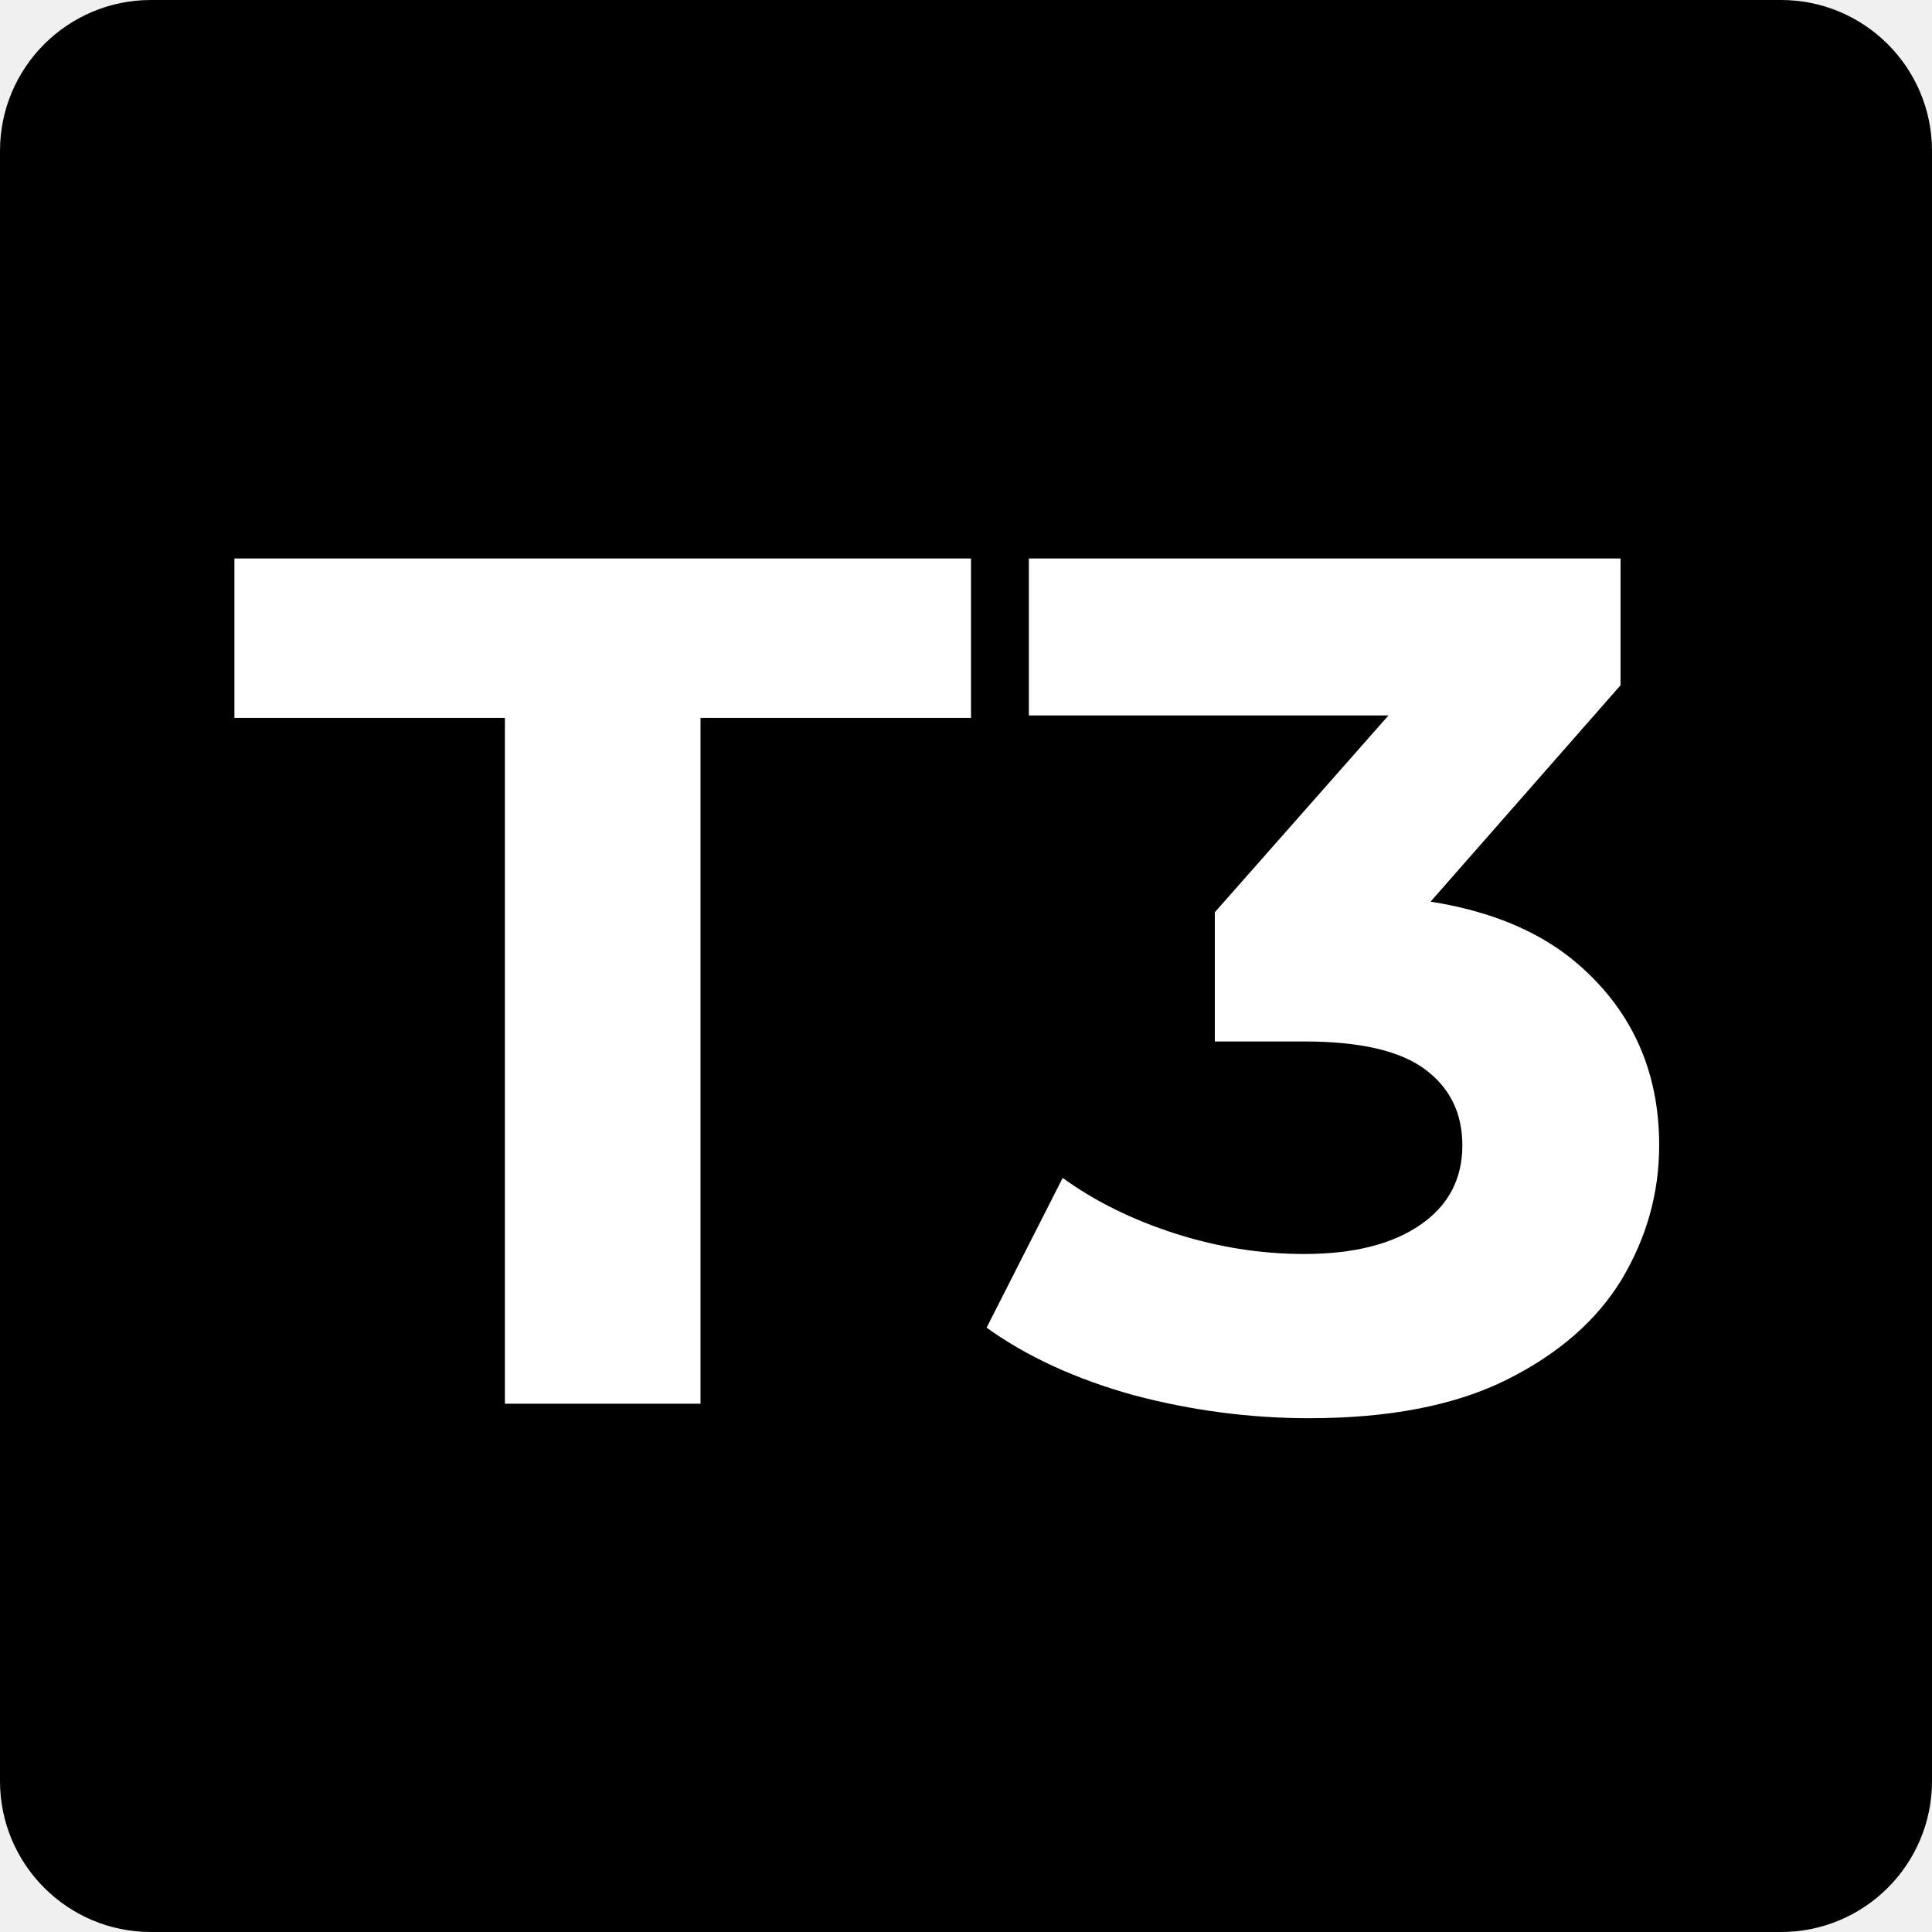
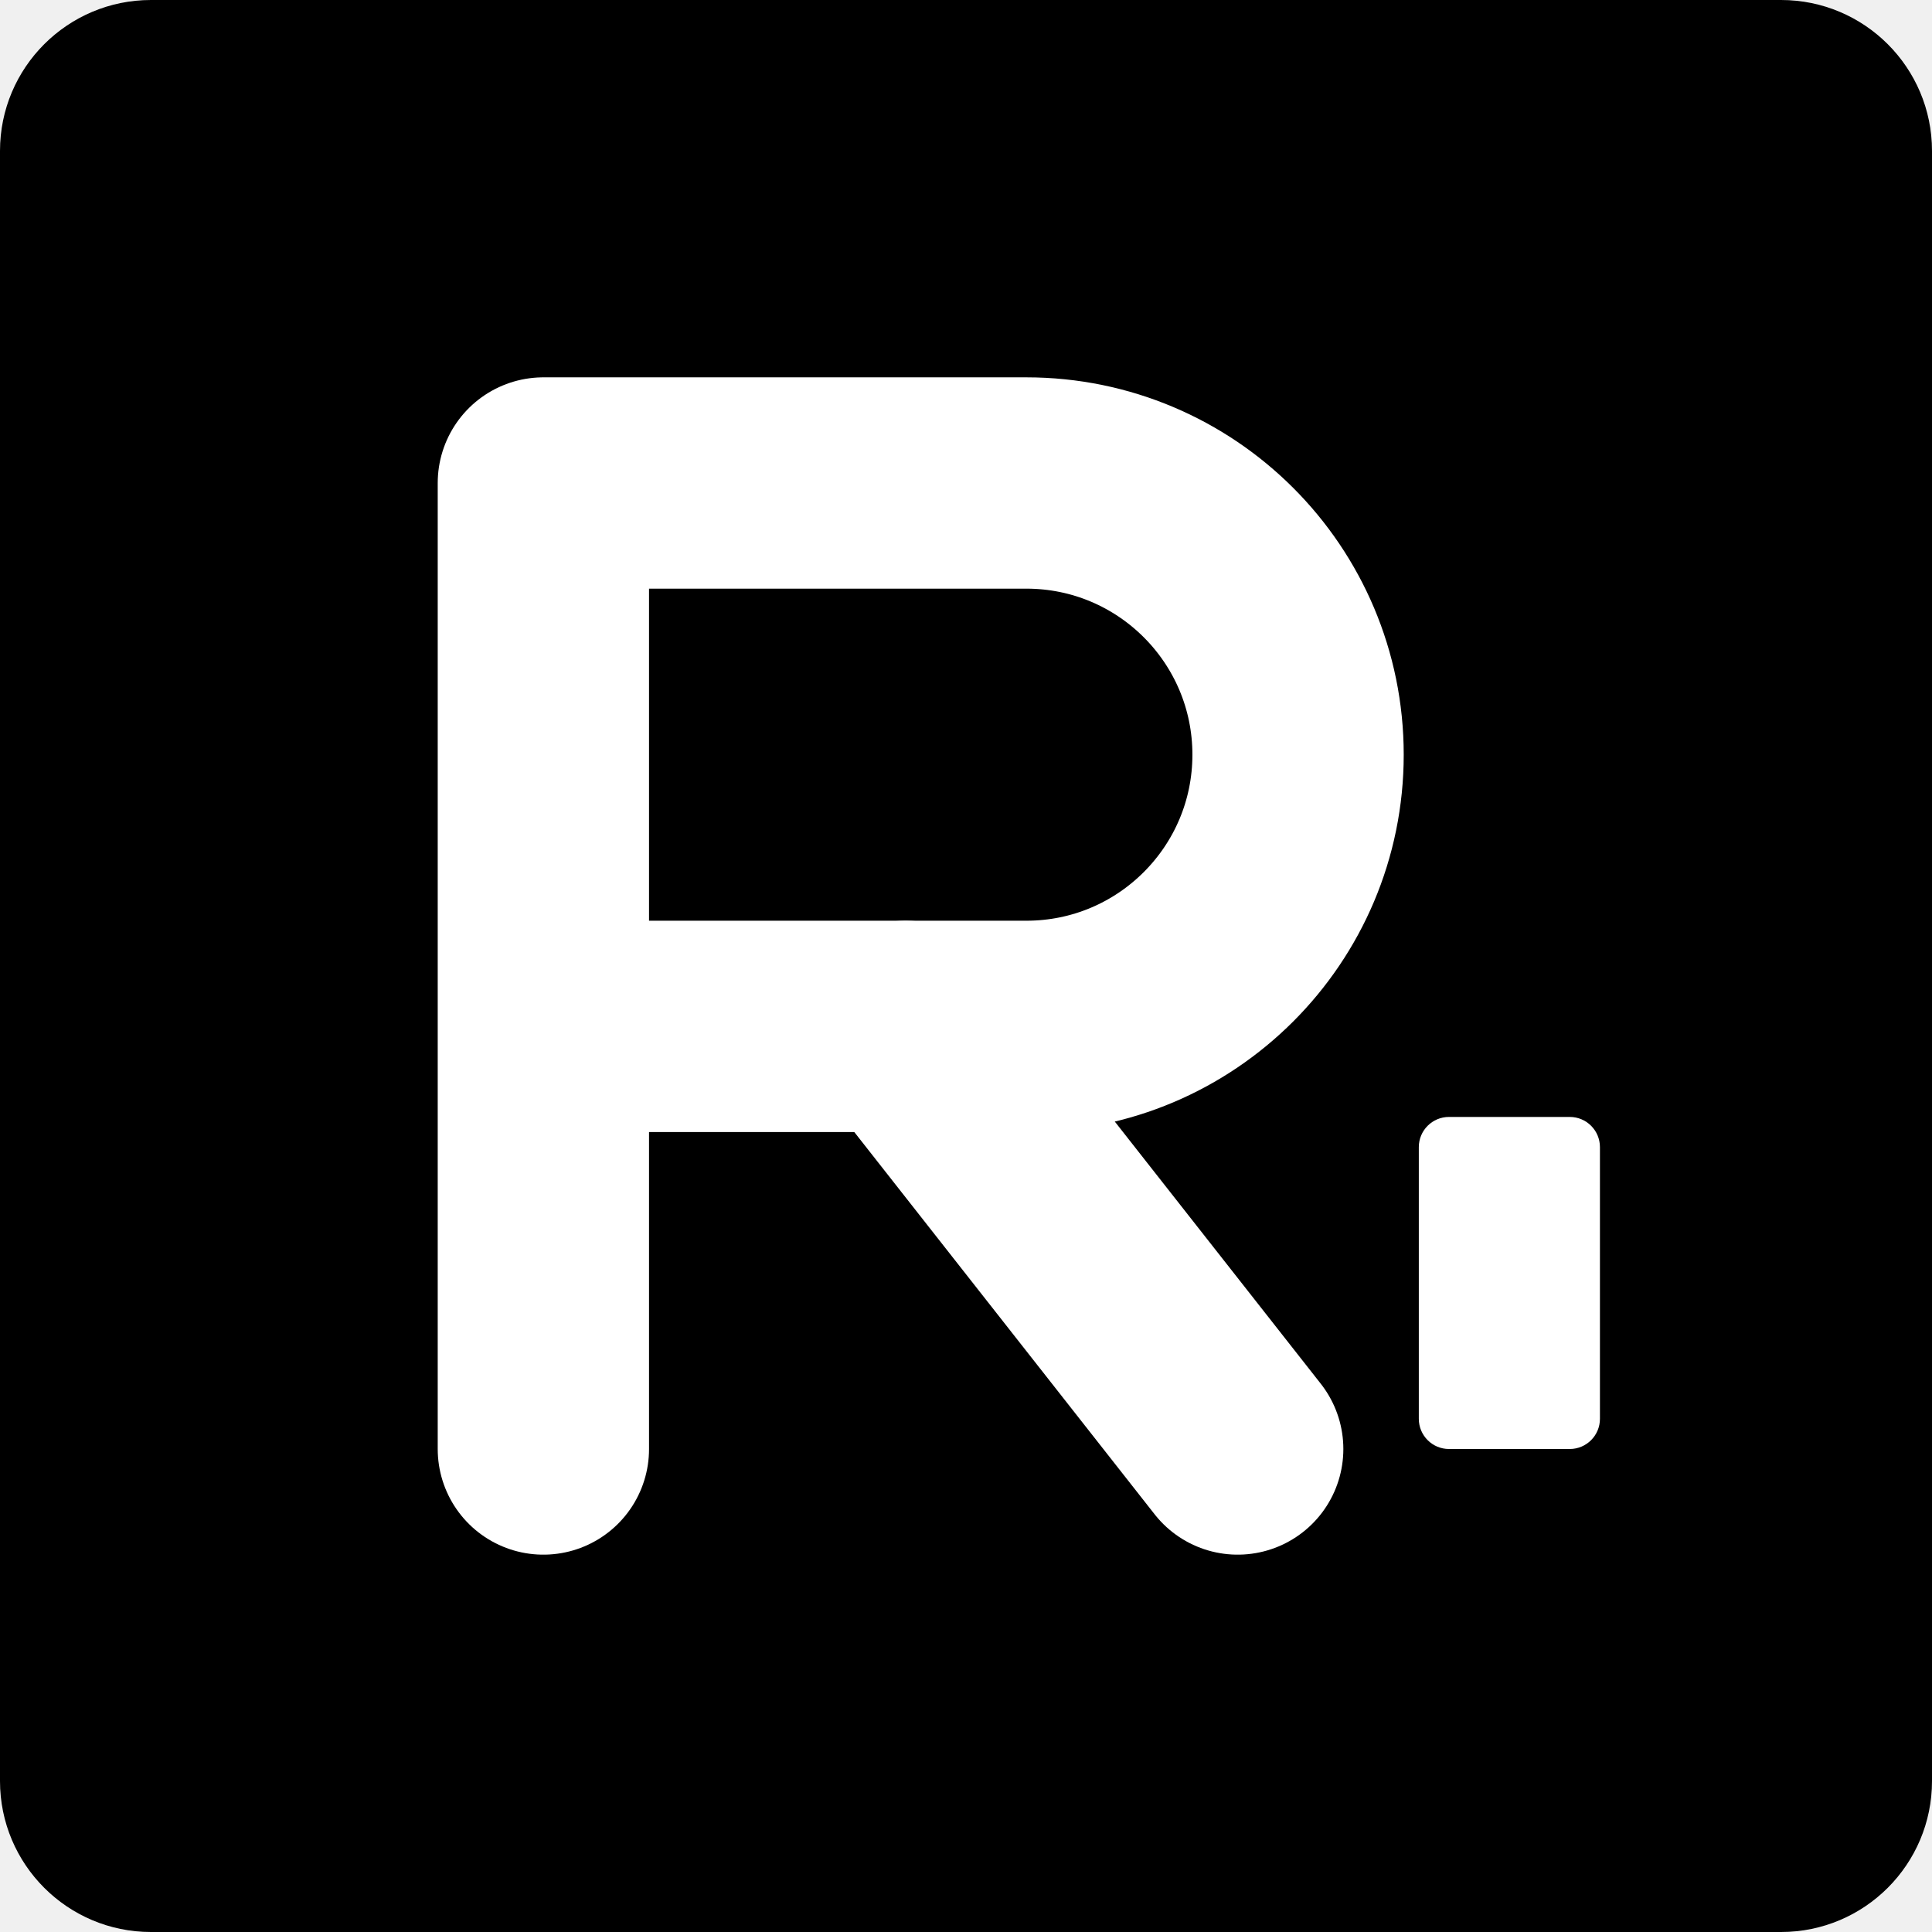
<svg xmlns="http://www.w3.org/2000/svg" width="128" height="128" viewBox="0 0 128 128" fill="none">
  <path d="M0 10C0 4.477 4.477 0 10 0H118C123.523 0 128 4.477 128 10V118C128 123.523 123.523 128 118 128H10C4.477 128 0 123.523 0 118V10Z" fill="black" />
-   <path d="M33.451 93V47.56H15.531V37H64.331V47.56H46.411V93H33.451ZM86.725 93.96C82.832 93.96 78.965 93.453 75.125 92.44C71.285 91.373 68.032 89.88 65.365 87.96L70.405 78.04C72.539 79.587 75.019 80.813 77.845 81.72C80.672 82.627 83.525 83.08 86.405 83.08C89.659 83.08 92.219 82.44 94.085 81.16C95.952 79.88 96.885 78.12 96.885 75.88C96.885 73.747 96.059 72.067 94.405 70.84C92.752 69.613 90.085 69 86.405 69H80.485V60.44L96.085 42.76L97.525 47.4H68.165V37H107.365V45.4L91.845 63.08L85.285 59.32H89.045C95.925 59.32 101.125 60.867 104.645 63.96C108.165 67.053 109.925 71.027 109.925 75.88C109.925 79.027 109.099 81.987 107.445 84.76C105.792 87.48 103.259 89.693 99.845 91.4C96.432 93.107 92.059 93.96 86.725 93.96Z" fill="white" />
+   <path d="M36 96V32H68C77.941 32 86 40.059 86 50C86 59.941 77.941 68 68 68H36" stroke="white" stroke-width="14" stroke-linecap="round" stroke-linejoin="round" />
+   <path d="M60 68L82 96" stroke="white" stroke-width="14" stroke-linecap="round" stroke-linejoin="round" />
+   <rect x="94" y="74" width="12" height="22" rx="2" fill="white" />
</svg>
